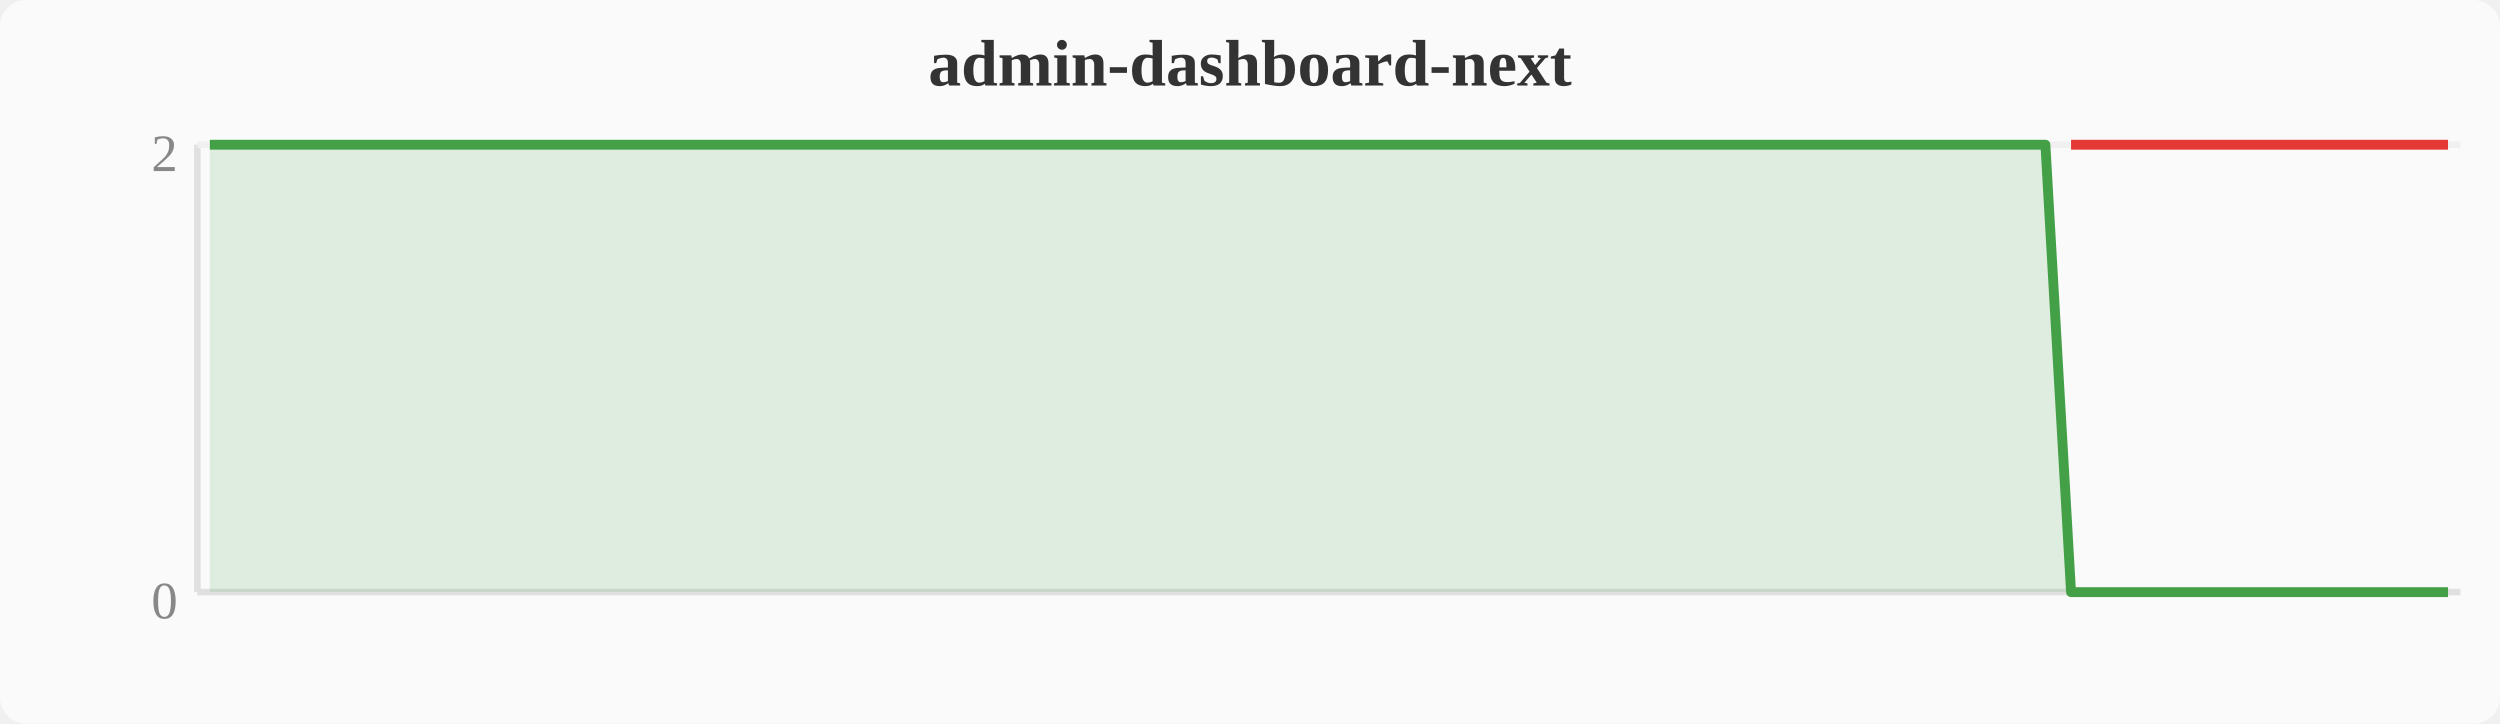
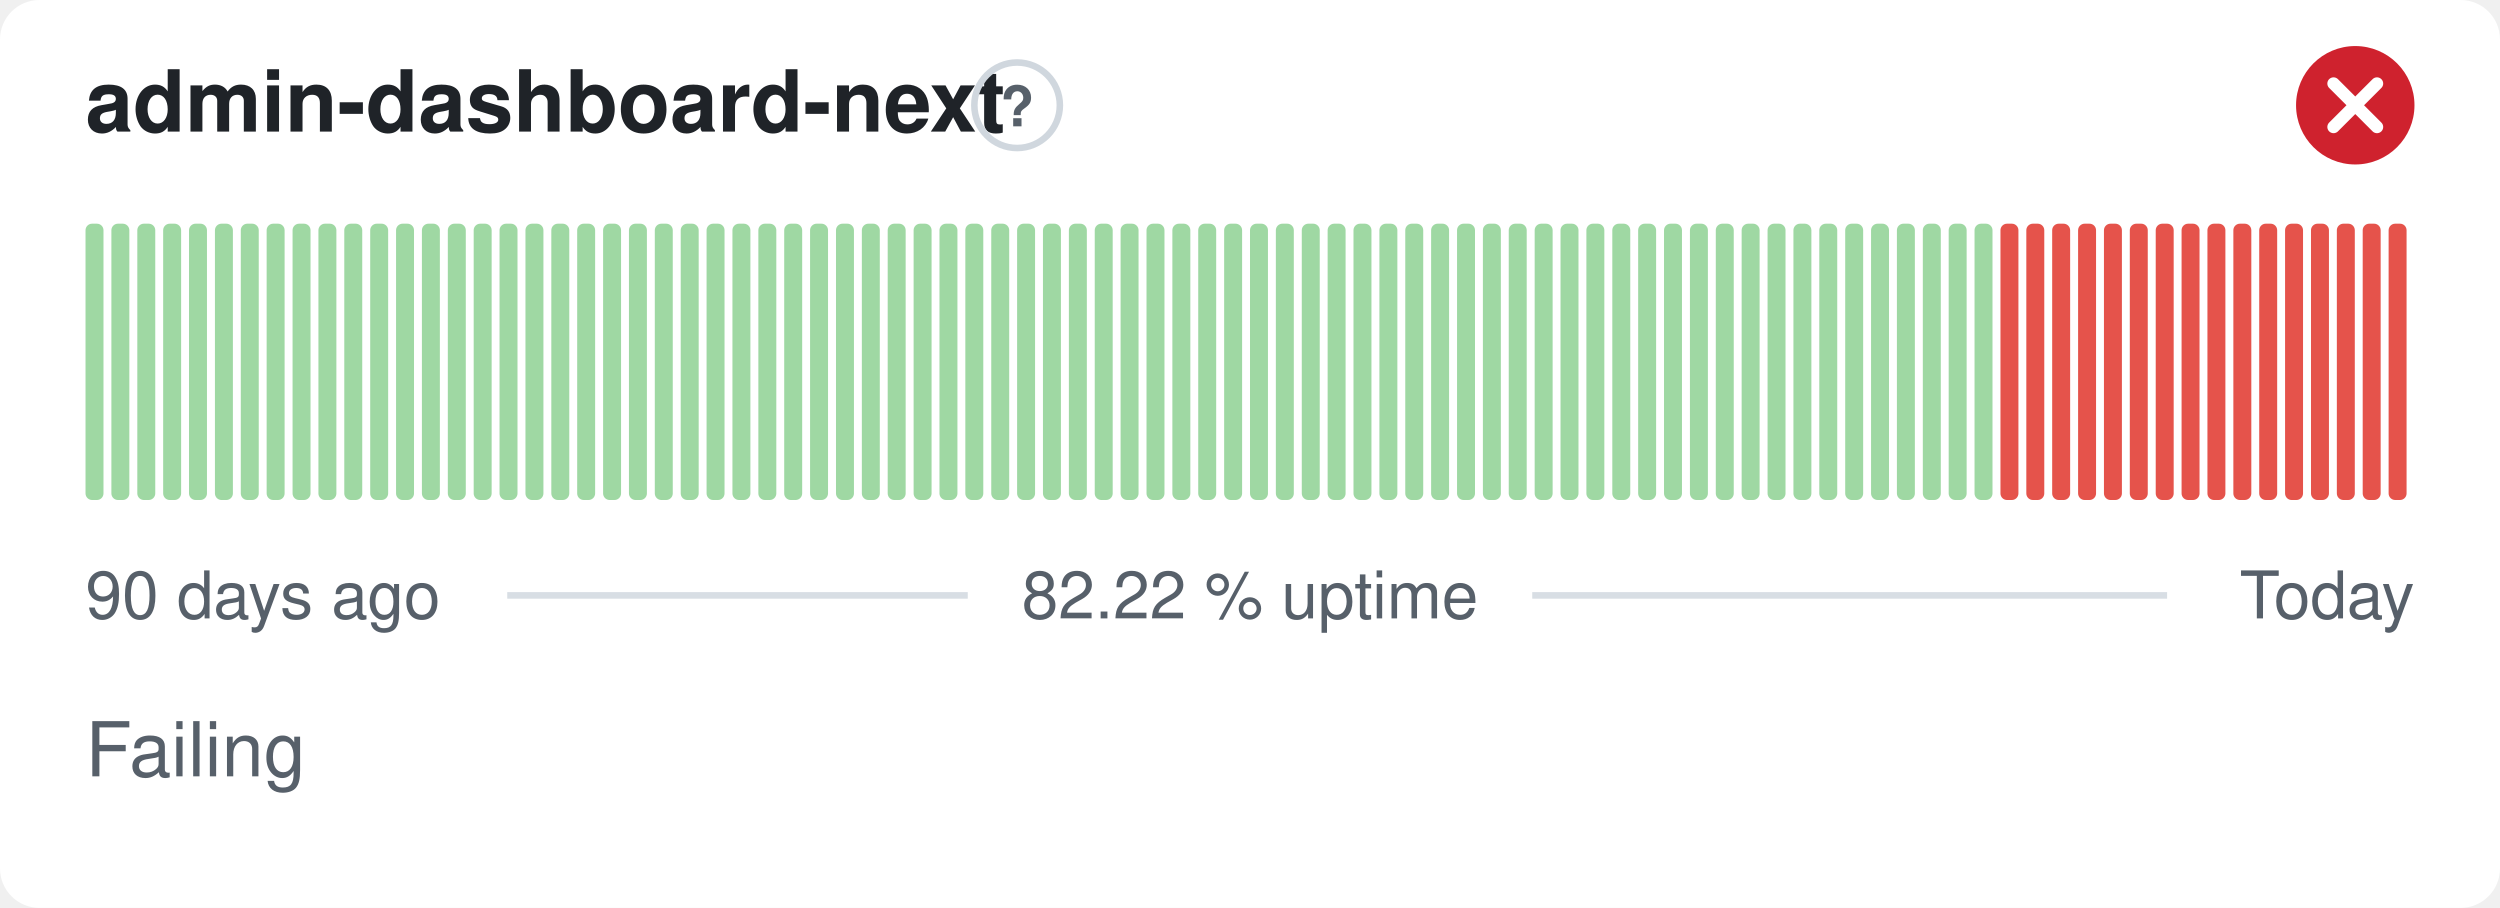
- <svg xmlns="http://www.w3.org/2000/svg" width="380" height="110" viewBox="0 0 380 110">
-   <rect width="380" height="110" fill="#fafafa" rx="4" />
-   <text x="190" y="13" text-anchor="middle" font-size="10" font-weight="bold" fill="#333">admin-dashboard-next</text>
-   <line x1="30" y1="22" x2="30" y2="90" stroke="#e0e0e0" stroke-width="1" />
-   <line x1="30" y1="90" x2="374" y2="90" stroke="#e0e0e0" stroke-width="1" />
-   <line x1="30" y1="22" x2="374" y2="22" stroke="#f0f0f0" stroke-width="1" />
-   <text x="27" y="94" text-anchor="end" font-size="8" fill="#888">0</text>
-   <text x="27" y="26" text-anchor="end" font-size="8" fill="#888">2</text>
-   <polygon points="31.9,22.0 35.7,22.0 39.6,22.0 43.4,22.0 47.2,22.0 51.0,22.0 54.8,22.0 58.7,22.0 62.5,22.0 66.3,22.0 70.1,22.0 74.0,22.0 77.8,22.0 81.6,22.0 85.4,22.0 89.2,22.0 93.1,22.0 96.9,22.0 100.7,22.0 104.5,22.0 108.4,22.0 112.2,22.0 116.0,22.0 119.8,22.0 123.6,22.0 127.5,22.0 131.3,22.0 135.1,22.0 138.9,22.0 142.8,22.0 146.6,22.0 150.4,22.0 154.2,22.0 158.0,22.0 161.9,22.0 165.7,22.0 169.5,22.0 173.3,22.0 177.2,22.0 181.0,22.0 184.8,22.0 188.6,22.0 192.4,22.0 196.3,22.0 200.1,22.0 203.9,22.0 207.7,22.0 211.6,22.0 215.4,22.0 219.2,22.0 223.0,22.0 226.8,22.0 230.7,22.0 234.5,22.0 238.3,22.0 242.1,22.0 246.0,22.0 249.8,22.0 253.6,22.0 257.4,22.0 261.2,22.0 265.1,22.0 268.9,22.0 272.7,22.0 276.5,22.0 280.4,22.0 284.2,22.0 288.0,22.0 291.8,22.0 295.6,22.0 299.5,22.0 303.3,22.0 307.1,22.0 310.9,22.0 314.8,90.0 318.6,90.0 322.4,90.0 326.2,90.0 330.0,90.0 333.9,90.0 337.7,90.0 341.5,90.0 345.3,90.0 349.2,90.0 353.0,90.0 356.8,90.0 360.6,90.0 364.4,90.0 368.3,90.0 372.1,90.0 372.1,90 31.9,90" fill="#43a047" opacity="0.15" />
-   <polyline points="31.9,22.0 35.7,22.0 39.6,22.0 43.4,22.0 47.2,22.0 51.0,22.0 54.8,22.0 58.7,22.0 62.5,22.0 66.3,22.0 70.1,22.0 74.0,22.0 77.8,22.0 81.6,22.0 85.4,22.0 89.2,22.0 93.1,22.0 96.9,22.0 100.7,22.0 104.5,22.0 108.4,22.0 112.2,22.0 116.0,22.0 119.8,22.0 123.6,22.0 127.5,22.0 131.3,22.0 135.1,22.0 138.9,22.0 142.8,22.0 146.6,22.0 150.4,22.0 154.2,22.0 158.0,22.0 161.9,22.0 165.7,22.0 169.5,22.0 173.3,22.0 177.2,22.0 181.0,22.0 184.8,22.0 188.6,22.0 192.4,22.0 196.3,22.0 200.1,22.0 203.9,22.0 207.7,22.0 211.6,22.0 215.4,22.0 219.2,22.0 223.0,22.0 226.8,22.0 230.7,22.0 234.5,22.0 238.3,22.0 242.1,22.0 246.0,22.0 249.8,22.0 253.6,22.0 257.4,22.0 261.2,22.0 265.1,22.0 268.9,22.0 272.7,22.0 276.5,22.0 280.4,22.0 284.2,22.0 288.0,22.0 291.8,22.0 295.6,22.0 299.5,22.0 303.3,22.0 307.1,22.0 310.9,22.0 314.8,90.0 318.6,90.0 322.4,90.0 326.2,90.0 330.0,90.0 333.9,90.0 337.7,90.0 341.5,90.0 345.3,90.0 349.2,90.0 353.0,90.0 356.8,90.0 360.6,90.0 364.4,90.0 368.3,90.0 372.1,90.0" fill="none" stroke="#43a047" stroke-width="1.5" stroke-linejoin="round" />
-   <polyline points="314.8,22.0 318.6,22.0 322.4,22.0 326.2,22.0 330.0,22.0 333.9,22.0 337.7,22.0 341.5,22.0 345.3,22.0 349.2,22.0 353.0,22.0 356.8,22.0 360.6,22.0 364.4,22.0 368.3,22.0 372.1,22.0" fill="none" stroke="#e53935" stroke-width="1.5" stroke-linejoin="round" />
+ <svg xmlns="http://www.w3.org/2000/svg" width="380" height="138" viewBox="0 0 380 138" role="img" aria-label="admin-dashboard-next: Failing, 82.22 % uptime over the last 90 days" font-family="-apple-system,BlinkMacSystemFont,'Segoe UI',Helvetica,Arial,sans-serif">
+   <style>
+     @media (prefers-color-scheme: dark) {
+       .bg { fill: #0d1117 }
+       .title { fill: #e6edf3 }
+       .muted { fill: #8b949e }
+       .hint { stroke: #30363d }
+       .rule { stroke: #30363d }
+       .nodata { fill: #21262d }
+     }
+   </style>
+   <rect class="bg" width="380" height="138" rx="6" fill="#ffffff" />
+   <text class="title" x="13" y="20" font-size="13" font-weight="600" fill="#1f2328">admin-dashboard-next</text>
+   <circle class="hint" cx="154.6" cy="16" r="6.5" fill="none" stroke="#d0d7de" stroke-width="1" />
+   <text class="muted" x="154.6" y="19.2" text-anchor="middle" font-size="8.5" font-weight="700" fill="#57606a">?</text>
+   <circle cx="358" cy="16" r="9" fill="#cf222e" />
+   <path d="M354.70 12.70l6.60 6.60M361.30 12.70l-6.60 6.60" fill="none" stroke="#fff" stroke-width="1.89" stroke-linecap="round" stroke-linejoin="round" />
+   <rect x="13.00" y="34.00" width="2.73" height="42.00" rx="1" fill="#9fd8a3" />
+   <rect x="16.93" y="34.00" width="2.73" height="42.00" rx="1" fill="#9fd8a3" />
+   <rect x="20.87" y="34.00" width="2.73" height="42.00" rx="1" fill="#9fd8a3" />
+   <rect x="24.80" y="34.00" width="2.73" height="42.00" rx="1" fill="#9fd8a3" />
+   <rect x="28.73" y="34.00" width="2.73" height="42.00" rx="1" fill="#9fd8a3" />
+   <rect x="32.67" y="34.00" width="2.73" height="42.00" rx="1" fill="#9fd8a3" />
+   <rect x="36.60" y="34.00" width="2.73" height="42.00" rx="1" fill="#9fd8a3" />
+   <rect x="40.53" y="34.00" width="2.73" height="42.00" rx="1" fill="#9fd8a3" />
+   <rect x="44.47" y="34.00" width="2.73" height="42.00" rx="1" fill="#9fd8a3" />
+   <rect x="48.40" y="34.00" width="2.73" height="42.00" rx="1" fill="#9fd8a3" />
+   <rect x="52.33" y="34.00" width="2.73" height="42.00" rx="1" fill="#9fd8a3" />
+   <rect x="56.27" y="34.00" width="2.73" height="42.00" rx="1" fill="#9fd8a3" />
+   <rect x="60.20" y="34.00" width="2.73" height="42.00" rx="1" fill="#9fd8a3" />
+   <rect x="64.13" y="34.00" width="2.73" height="42.00" rx="1" fill="#9fd8a3" />
+   <rect x="68.07" y="34.00" width="2.73" height="42.00" rx="1" fill="#9fd8a3" />
+   <rect x="72.00" y="34.00" width="2.73" height="42.00" rx="1" fill="#9fd8a3" />
+   <rect x="75.93" y="34.00" width="2.73" height="42.00" rx="1" fill="#9fd8a3" />
+   <rect x="79.87" y="34.00" width="2.73" height="42.00" rx="1" fill="#9fd8a3" />
+   <rect x="83.80" y="34.00" width="2.73" height="42.00" rx="1" fill="#9fd8a3" />
+   <rect x="87.73" y="34.00" width="2.73" height="42.00" rx="1" fill="#9fd8a3" />
+   <rect x="91.67" y="34.00" width="2.73" height="42.00" rx="1" fill="#9fd8a3" />
+   <rect x="95.60" y="34.00" width="2.73" height="42.00" rx="1" fill="#9fd8a3" />
+   <rect x="99.53" y="34.00" width="2.73" height="42.00" rx="1" fill="#9fd8a3" />
+   <rect x="103.47" y="34.00" width="2.73" height="42.00" rx="1" fill="#9fd8a3" />
+   <rect x="107.40" y="34.00" width="2.73" height="42.00" rx="1" fill="#9fd8a3" />
+   <rect x="111.33" y="34.00" width="2.73" height="42.00" rx="1" fill="#9fd8a3" />
+   <rect x="115.27" y="34.00" width="2.73" height="42.00" rx="1" fill="#9fd8a3" />
+   <rect x="119.20" y="34.00" width="2.73" height="42.00" rx="1" fill="#9fd8a3" />
+   <rect x="123.13" y="34.00" width="2.73" height="42.00" rx="1" fill="#9fd8a3" />
+   <rect x="127.07" y="34.00" width="2.73" height="42.00" rx="1" fill="#9fd8a3" />
+   <rect x="131.00" y="34.00" width="2.73" height="42.00" rx="1" fill="#9fd8a3" />
+   <rect x="134.93" y="34.00" width="2.73" height="42.00" rx="1" fill="#9fd8a3" />
+   <rect x="138.87" y="34.00" width="2.73" height="42.00" rx="1" fill="#9fd8a3" />
+   <rect x="142.80" y="34.00" width="2.73" height="42.00" rx="1" fill="#9fd8a3" />
+   <rect x="146.73" y="34.00" width="2.73" height="42.00" rx="1" fill="#9fd8a3" />
+   <rect x="150.67" y="34.00" width="2.73" height="42.00" rx="1" fill="#9fd8a3" />
+   <rect x="154.60" y="34.00" width="2.73" height="42.00" rx="1" fill="#9fd8a3" />
+   <rect x="158.53" y="34.00" width="2.73" height="42.00" rx="1" fill="#9fd8a3" />
+   <rect x="162.47" y="34.00" width="2.73" height="42.00" rx="1" fill="#9fd8a3" />
+   <rect x="166.40" y="34.00" width="2.73" height="42.00" rx="1" fill="#9fd8a3" />
+   <rect x="170.33" y="34.00" width="2.73" height="42.00" rx="1" fill="#9fd8a3" />
+   <rect x="174.27" y="34.00" width="2.73" height="42.00" rx="1" fill="#9fd8a3" />
+   <rect x="178.20" y="34.00" width="2.73" height="42.00" rx="1" fill="#9fd8a3" />
+   <rect x="182.13" y="34.00" width="2.73" height="42.00" rx="1" fill="#9fd8a3" />
+   <rect x="186.07" y="34.00" width="2.73" height="42.00" rx="1" fill="#9fd8a3" />
+   <rect x="190.00" y="34.00" width="2.73" height="42.00" rx="1" fill="#9fd8a3" />
+   <rect x="193.93" y="34.00" width="2.73" height="42.00" rx="1" fill="#9fd8a3" />
+   <rect x="197.87" y="34.00" width="2.73" height="42.00" rx="1" fill="#9fd8a3" />
+   <rect x="201.80" y="34.00" width="2.73" height="42.00" rx="1" fill="#9fd8a3" />
+   <rect x="205.73" y="34.00" width="2.73" height="42.00" rx="1" fill="#9fd8a3" />
+   <rect x="209.67" y="34.00" width="2.73" height="42.00" rx="1" fill="#9fd8a3" />
+   <rect x="213.60" y="34.00" width="2.73" height="42.00" rx="1" fill="#9fd8a3" />
+   <rect x="217.53" y="34.00" width="2.73" height="42.00" rx="1" fill="#9fd8a3" />
+   <rect x="221.47" y="34.00" width="2.73" height="42.00" rx="1" fill="#9fd8a3" />
+   <rect x="225.40" y="34.00" width="2.73" height="42.00" rx="1" fill="#9fd8a3" />
+   <rect x="229.33" y="34.00" width="2.73" height="42.00" rx="1" fill="#9fd8a3" />
+   <rect x="233.27" y="34.00" width="2.73" height="42.00" rx="1" fill="#9fd8a3" />
+   <rect x="237.20" y="34.00" width="2.73" height="42.00" rx="1" fill="#9fd8a3" />
+   <rect x="241.13" y="34.00" width="2.73" height="42.00" rx="1" fill="#9fd8a3" />
+   <rect x="245.07" y="34.00" width="2.73" height="42.00" rx="1" fill="#9fd8a3" />
+   <rect x="249.00" y="34.00" width="2.73" height="42.00" rx="1" fill="#9fd8a3" />
+   <rect x="252.93" y="34.00" width="2.73" height="42.00" rx="1" fill="#9fd8a3" />
+   <rect x="256.87" y="34.00" width="2.73" height="42.00" rx="1" fill="#9fd8a3" />
+   <rect x="260.80" y="34.00" width="2.73" height="42.00" rx="1" fill="#9fd8a3" />
+   <rect x="264.73" y="34.00" width="2.73" height="42.00" rx="1" fill="#9fd8a3" />
+   <rect x="268.67" y="34.00" width="2.73" height="42.00" rx="1" fill="#9fd8a3" />
+   <rect x="272.60" y="34.00" width="2.73" height="42.00" rx="1" fill="#9fd8a3" />
+   <rect x="276.53" y="34.00" width="2.73" height="42.00" rx="1" fill="#9fd8a3" />
+   <rect x="280.47" y="34.00" width="2.73" height="42.00" rx="1" fill="#9fd8a3" />
+   <rect x="284.40" y="34.00" width="2.73" height="42.00" rx="1" fill="#9fd8a3" />
+   <rect x="288.33" y="34.00" width="2.73" height="42.00" rx="1" fill="#9fd8a3" />
+   <rect x="292.27" y="34.00" width="2.73" height="42.00" rx="1" fill="#9fd8a3" />
+   <rect x="296.20" y="34.00" width="2.73" height="42.00" rx="1" fill="#9fd8a3" />
+   <rect x="300.13" y="34.00" width="2.73" height="42.00" rx="1" fill="#9fd8a3" />
+   <rect x="304.07" y="34.00" width="2.73" height="42.00" rx="1" fill="#e5534b" />
+   <rect x="308.00" y="34.00" width="2.73" height="42.00" rx="1" fill="#e5534b" />
+   <rect x="311.93" y="34.00" width="2.73" height="42.00" rx="1" fill="#e5534b" />
+   <rect x="315.87" y="34.00" width="2.73" height="42.00" rx="1" fill="#e5534b" />
+   <rect x="319.80" y="34.00" width="2.73" height="42.00" rx="1" fill="#e5534b" />
+   <rect x="323.73" y="34.00" width="2.73" height="42.00" rx="1" fill="#e5534b" />
+   <rect x="327.67" y="34.00" width="2.73" height="42.00" rx="1" fill="#e5534b" />
+   <rect x="331.60" y="34.00" width="2.73" height="42.00" rx="1" fill="#e5534b" />
+   <rect x="335.53" y="34.00" width="2.73" height="42.00" rx="1" fill="#e5534b" />
+   <rect x="339.47" y="34.00" width="2.73" height="42.00" rx="1" fill="#e5534b" />
+   <rect x="343.40" y="34.00" width="2.73" height="42.00" rx="1" fill="#e5534b" />
+   <rect x="347.33" y="34.00" width="2.73" height="42.00" rx="1" fill="#e5534b" />
+   <rect x="351.27" y="34.00" width="2.73" height="42.00" rx="1" fill="#e5534b" />
+   <rect x="355.20" y="34.00" width="2.73" height="42.00" rx="1" fill="#e5534b" />
+   <rect x="359.13" y="34.00" width="2.73" height="42.00" rx="1" fill="#e5534b" />
+   <rect x="363.07" y="34.00" width="2.73" height="42.00" rx="1" fill="#e5534b" />
+   <text class="muted" x="13" y="94" font-size="10" fill="#57606a">90 days ago</text>
+   <text class="muted" x="190" y="94" text-anchor="middle" font-size="10" fill="#57606a">82.22 % uptime</text>
+   <text class="muted" x="367" y="94" text-anchor="end" font-size="10" fill="#57606a">Today</text>
+   <line class="rule" x1="77.1" y1="90.5" x2="147.1" y2="90.5" stroke="#d8dee4" stroke-width="1" />
+   <line class="rule" x1="232.9" y1="90.5" x2="329.4" y2="90.5" stroke="#d8dee4" stroke-width="1" />
+   <text class="muted" x="13" y="118" font-size="11.5" fill="#57606a">Failing</text>
</svg>
